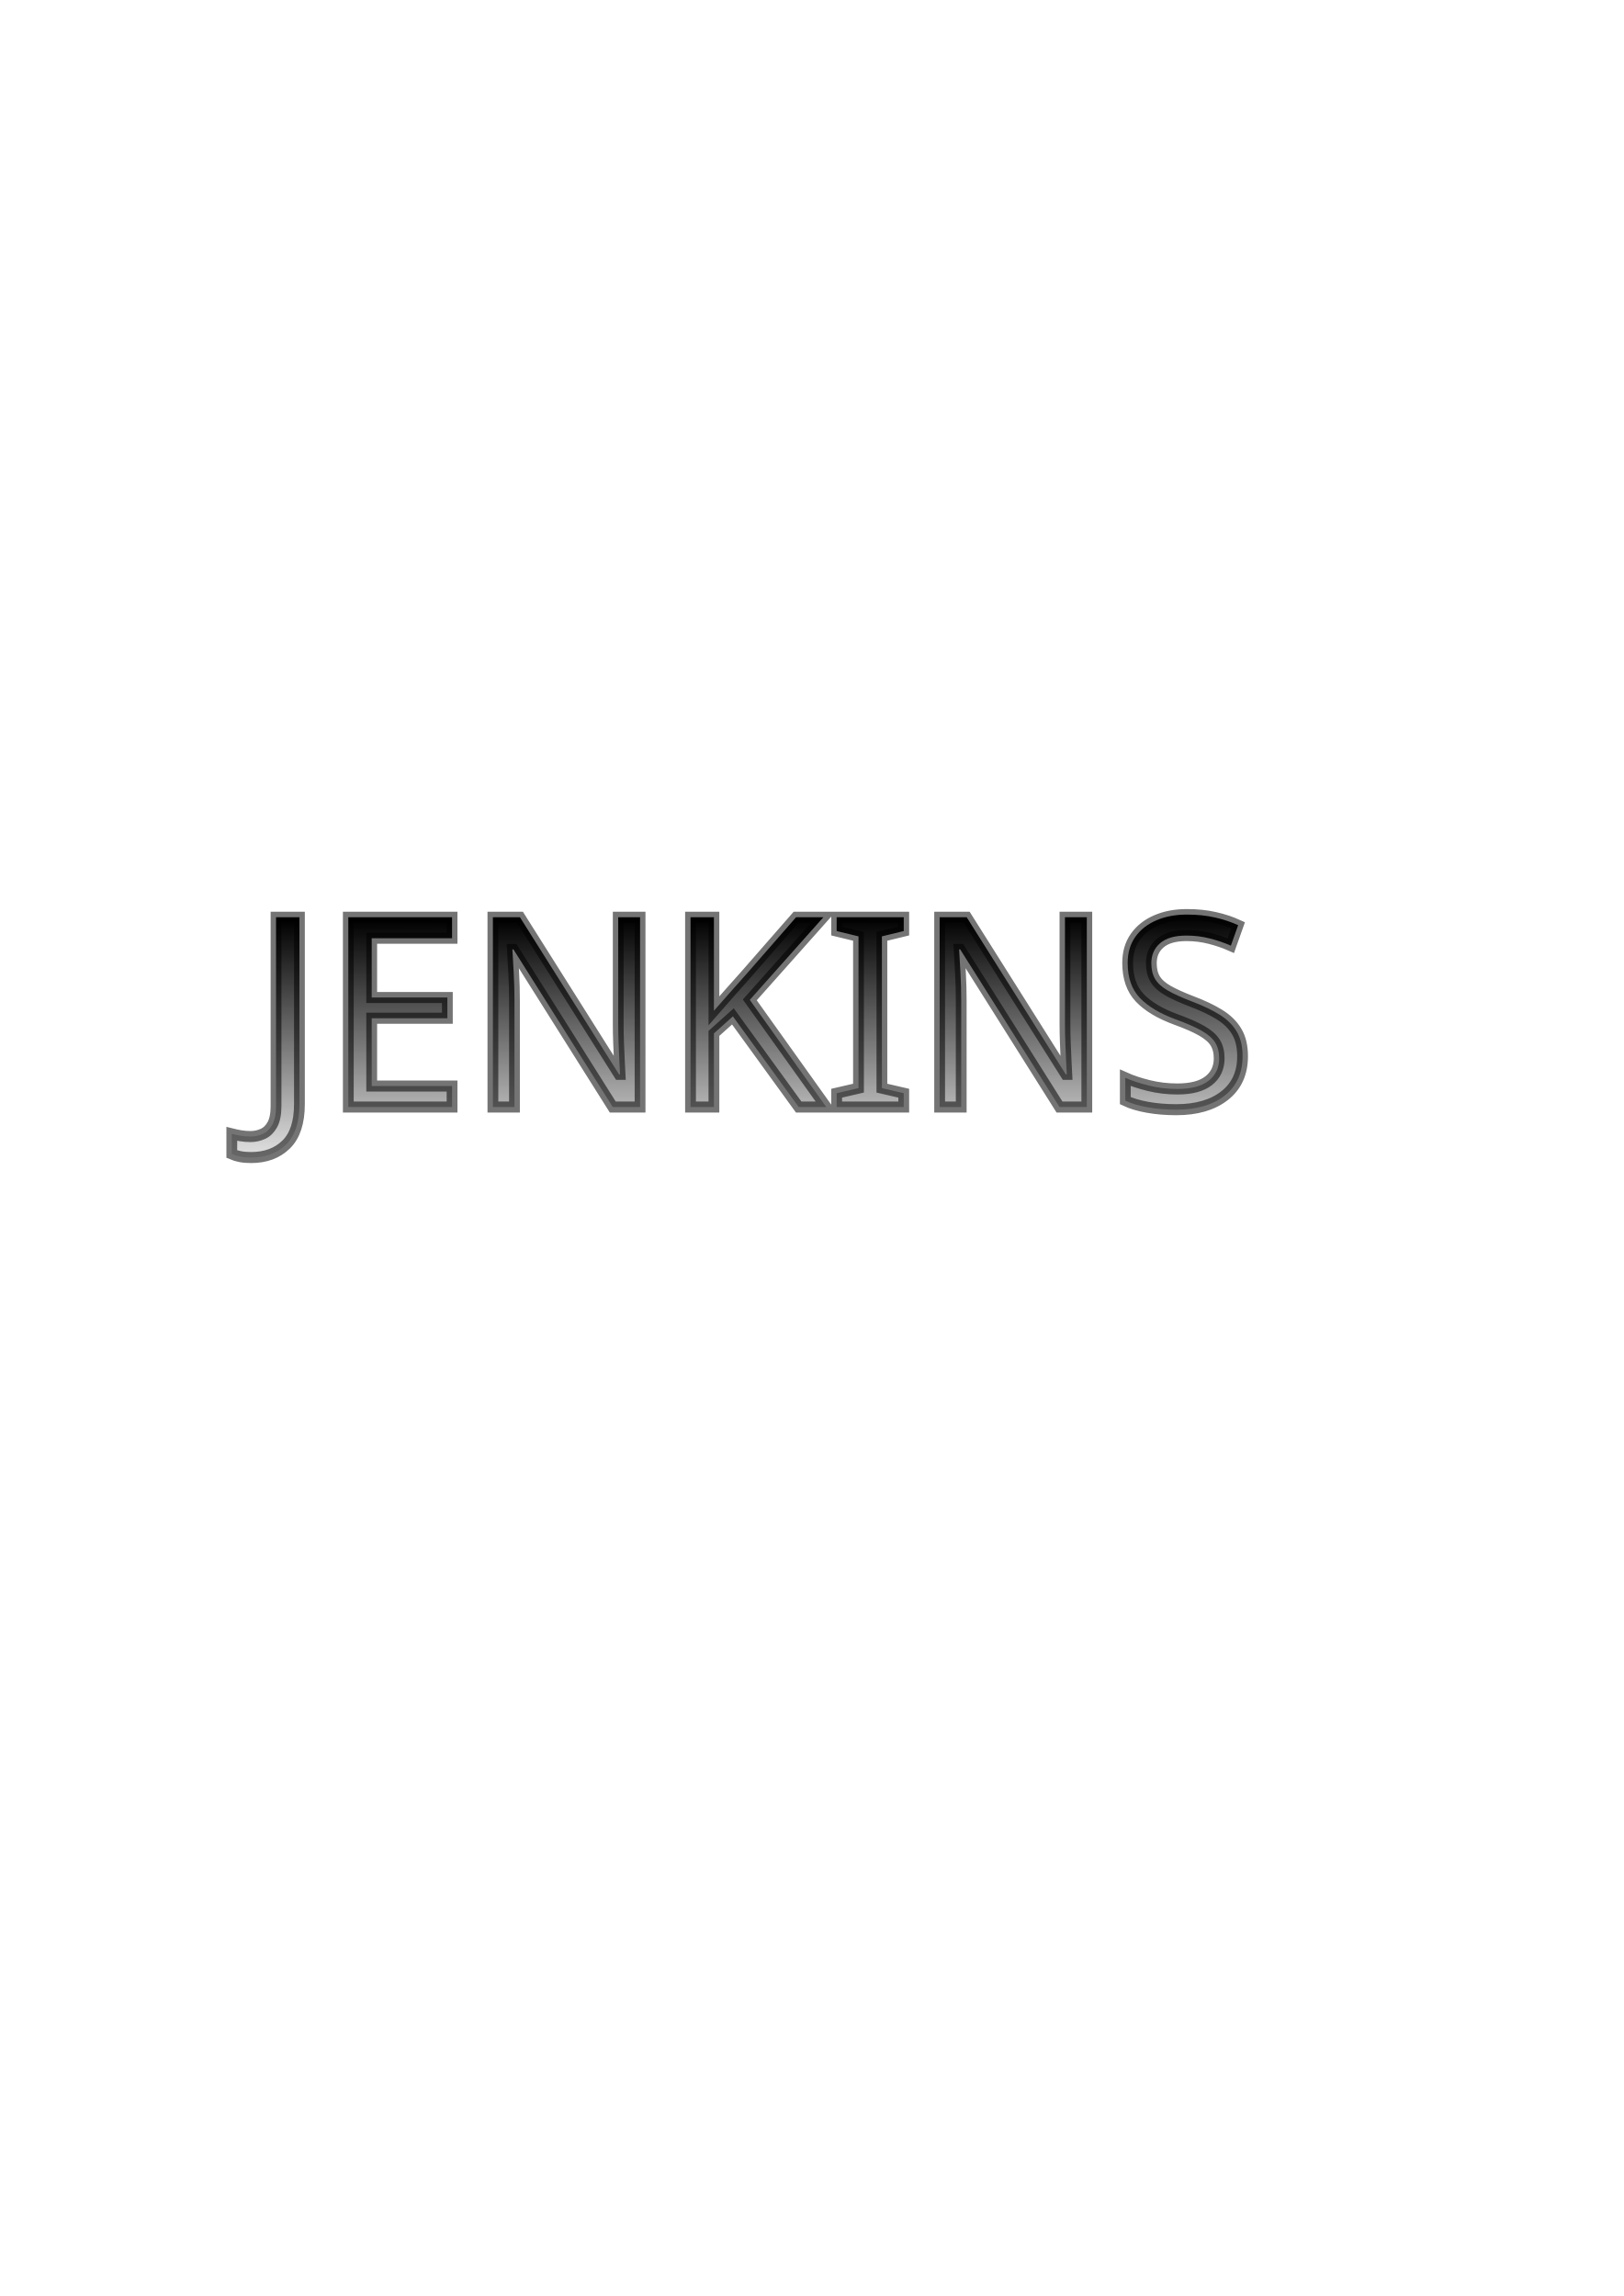
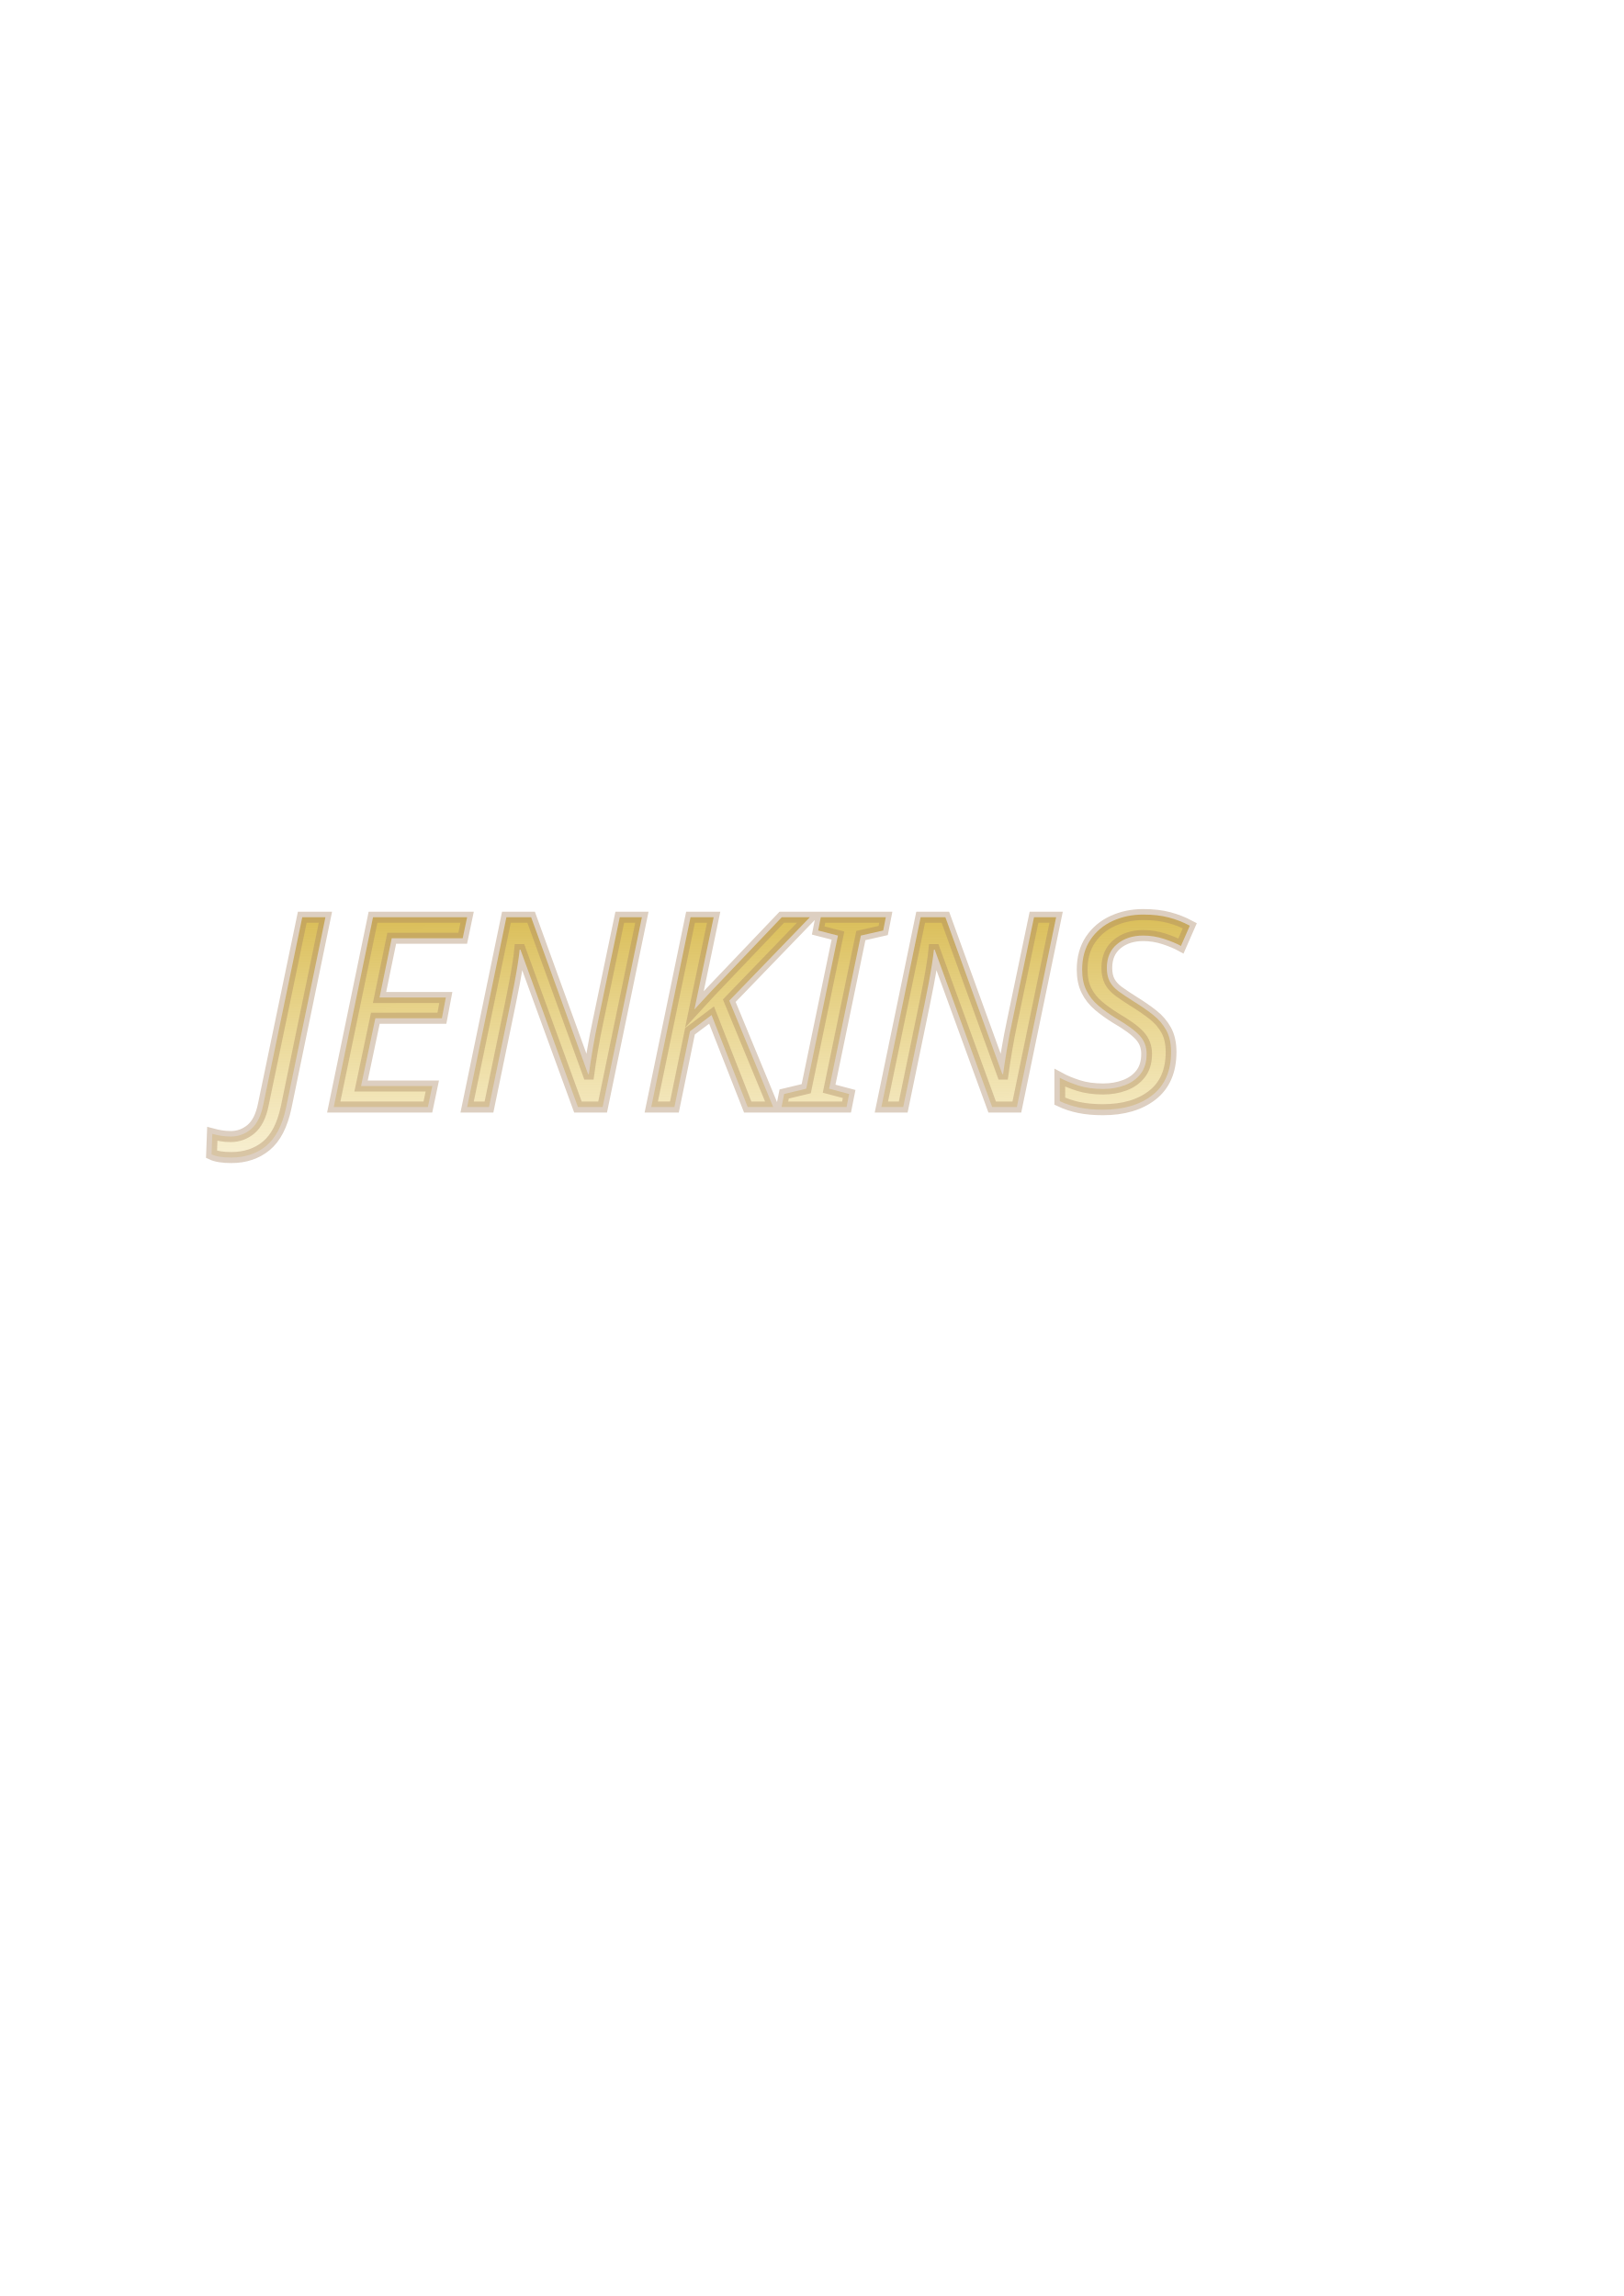
<svg xmlns="http://www.w3.org/2000/svg" xmlns:xlink="http://www.w3.org/1999/xlink" width="744.094" height="1052.362" id="svg2" version="1.1">
  <defs id="defs4">
    <linearGradient id="linearGradient3757">
-       <stop style="stop-color:#000000;stop-opacity:1;" offset="0" id="stop3759" />
-       <stop style="stop-color:#000000;stop-opacity:0;" offset="1" id="stop3761" />
+       <stop style="stop-color:#dabe59;stop-opacity:1;" offset="0" id="stop3759" />
+       <stop style="stop-color:#e9cf74;stop-opacity:0.231;" offset="1" id="stop3761" />
    </linearGradient>
    <linearGradient xlink:href="#linearGradient3757" id="linearGradient3763" x1="372.609" y1="613.888" x2="373.181" y2="735.382" gradientUnits="userSpaceOnUse" gradientTransform="translate(-69.34093,-197.7805)" />
  </defs>
  <g id="layer1">
-     <text xml:space="preserve" style="font-size:120.507px;font-style:normal;font-variant:normal;font-weight:500;font-stretch:normal;text-align:start;line-height:125%;letter-spacing:0px;word-spacing:0px;writing-mode:lr-tb;text-anchor:start;fill:url(#linearGradient3763);fill-opacity:1;stroke:#000000;font-family:Futura;-inkscape-font-specification:Futura Medium;stroke-opacity:0.546;stroke-width:5;stroke-miterlimit:4;stroke-dasharray:none" x="116.823" y="501.772" id="text2985" transform="scale(0.9889026,1.011222)">
-       <tspan id="tspan2987" x="116.823" y="501.772" style="font-size:120.507px;font-style:normal;font-variant:normal;font-weight:500;font-stretch:normal;text-align:start;line-height:125%;writing-mode:lr-tb;text-anchor:start;fill:url(#linearGradient3763);fill-opacity:1;font-family:Futura;-inkscape-font-specification:Futura Medium;stroke:#000000;stroke-opacity:0.546;stroke-width:5;stroke-miterlimit:4;stroke-dasharray:none">JENKINS</tspan>
+     <text xml:space="preserve" style="font-size:120.507px;font-style:italic;font-variant:normal;font-weight:normal;font-stretch:normal;text-align:start;line-height:125%;letter-spacing:0px;word-spacing:0px;writing-mode:lr;text-anchor:start;fill:url(#linearGradient3763);fill-opacity:1;stroke:#aa8563;font-family:Charcoal CY;-inkscape-font-specification:Charcoal CY Italic;stroke-opacity:0.391;stroke-width:5;stroke-miterlimit:4;stroke-dasharray:none" x="116.823" y="501.772" id="text2985" transform="scale(0.9889026,1.011222)">
+       <tspan id="tspan2987" x="116.823" y="501.772" style="font-size:120.507px;font-style:italic;font-variant:normal;font-weight:normal;font-stretch:normal;text-align:start;line-height:125%;writing-mode:lr;text-anchor:start;fill:url(#linearGradient3763);fill-opacity:1;font-family:Charcoal CY;-inkscape-font-specification:Charcoal CY Italic;stroke:#aa8563;stroke-opacity:0.391;stroke-width:5;stroke-miterlimit:4;stroke-dasharray:none">JENKINS</tspan>
    </text>
+     <rect style="stroke:none;stroke-width:5;stroke-miterlimit:4;stroke-opacity:0.546;stroke-dasharray:none;fill:none" id="rect2988" width="565.714" height="151.429" x="77.143" y="389.505" />
  </g>
</svg>
